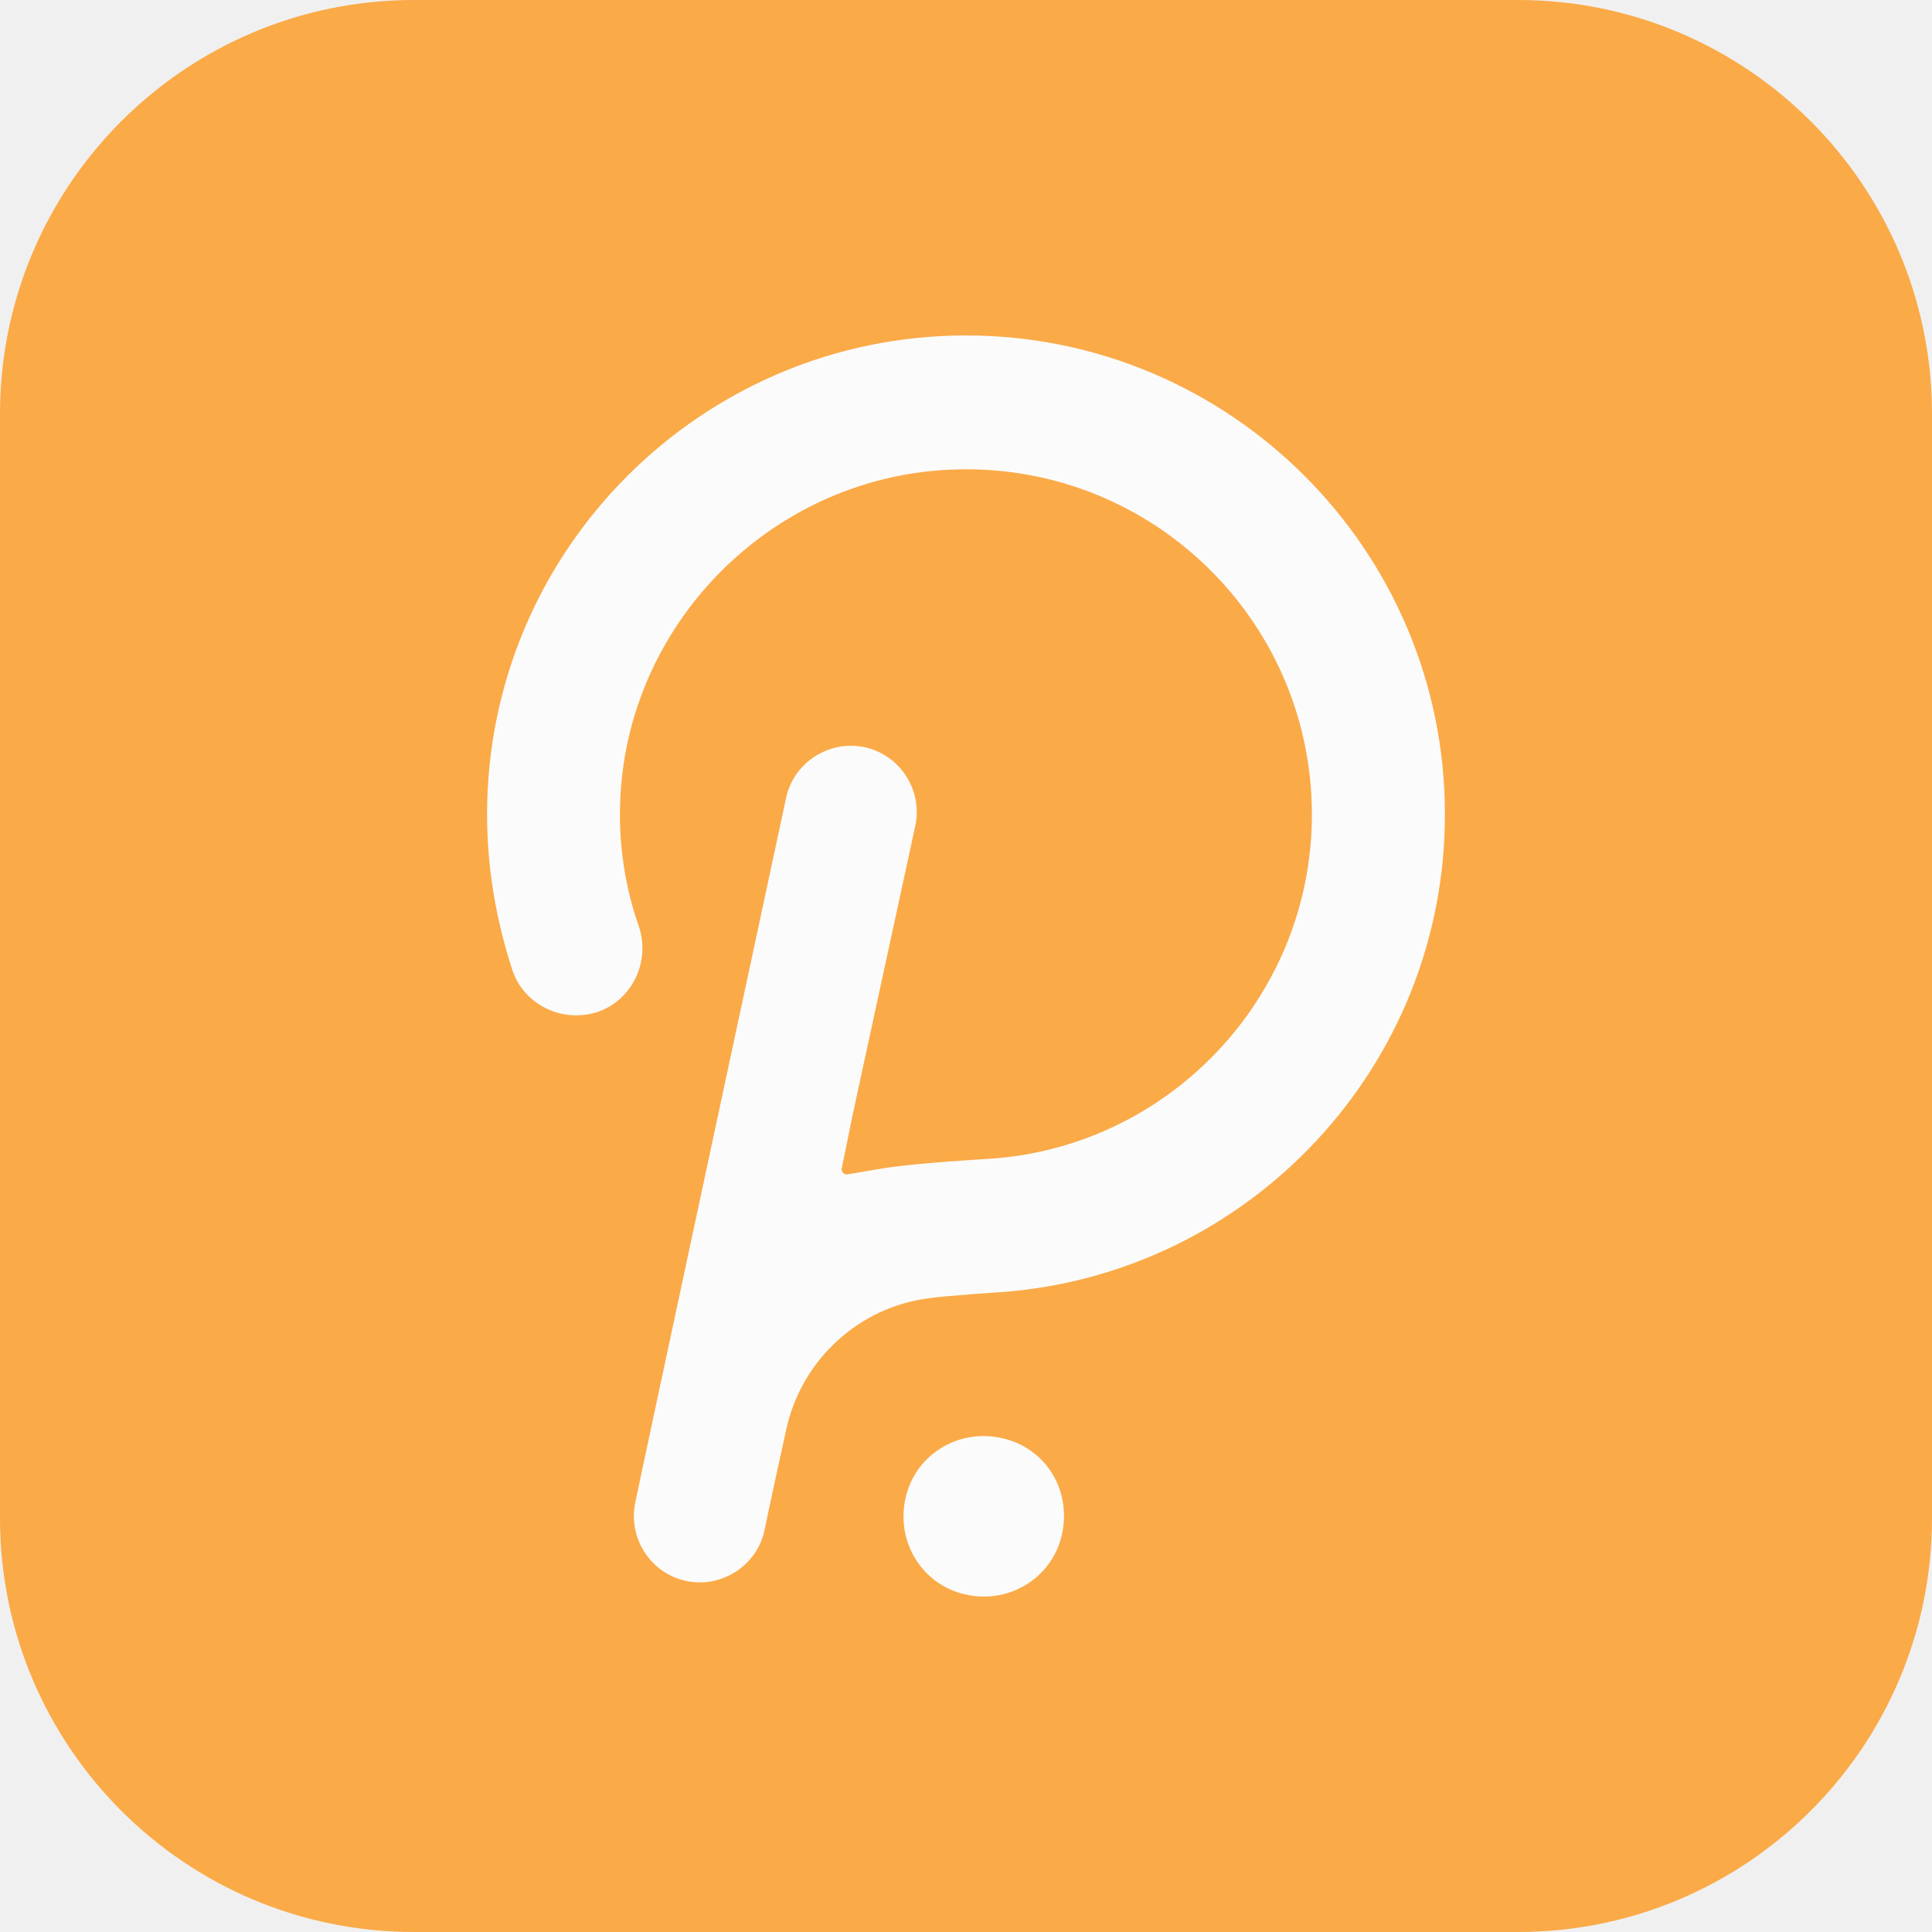
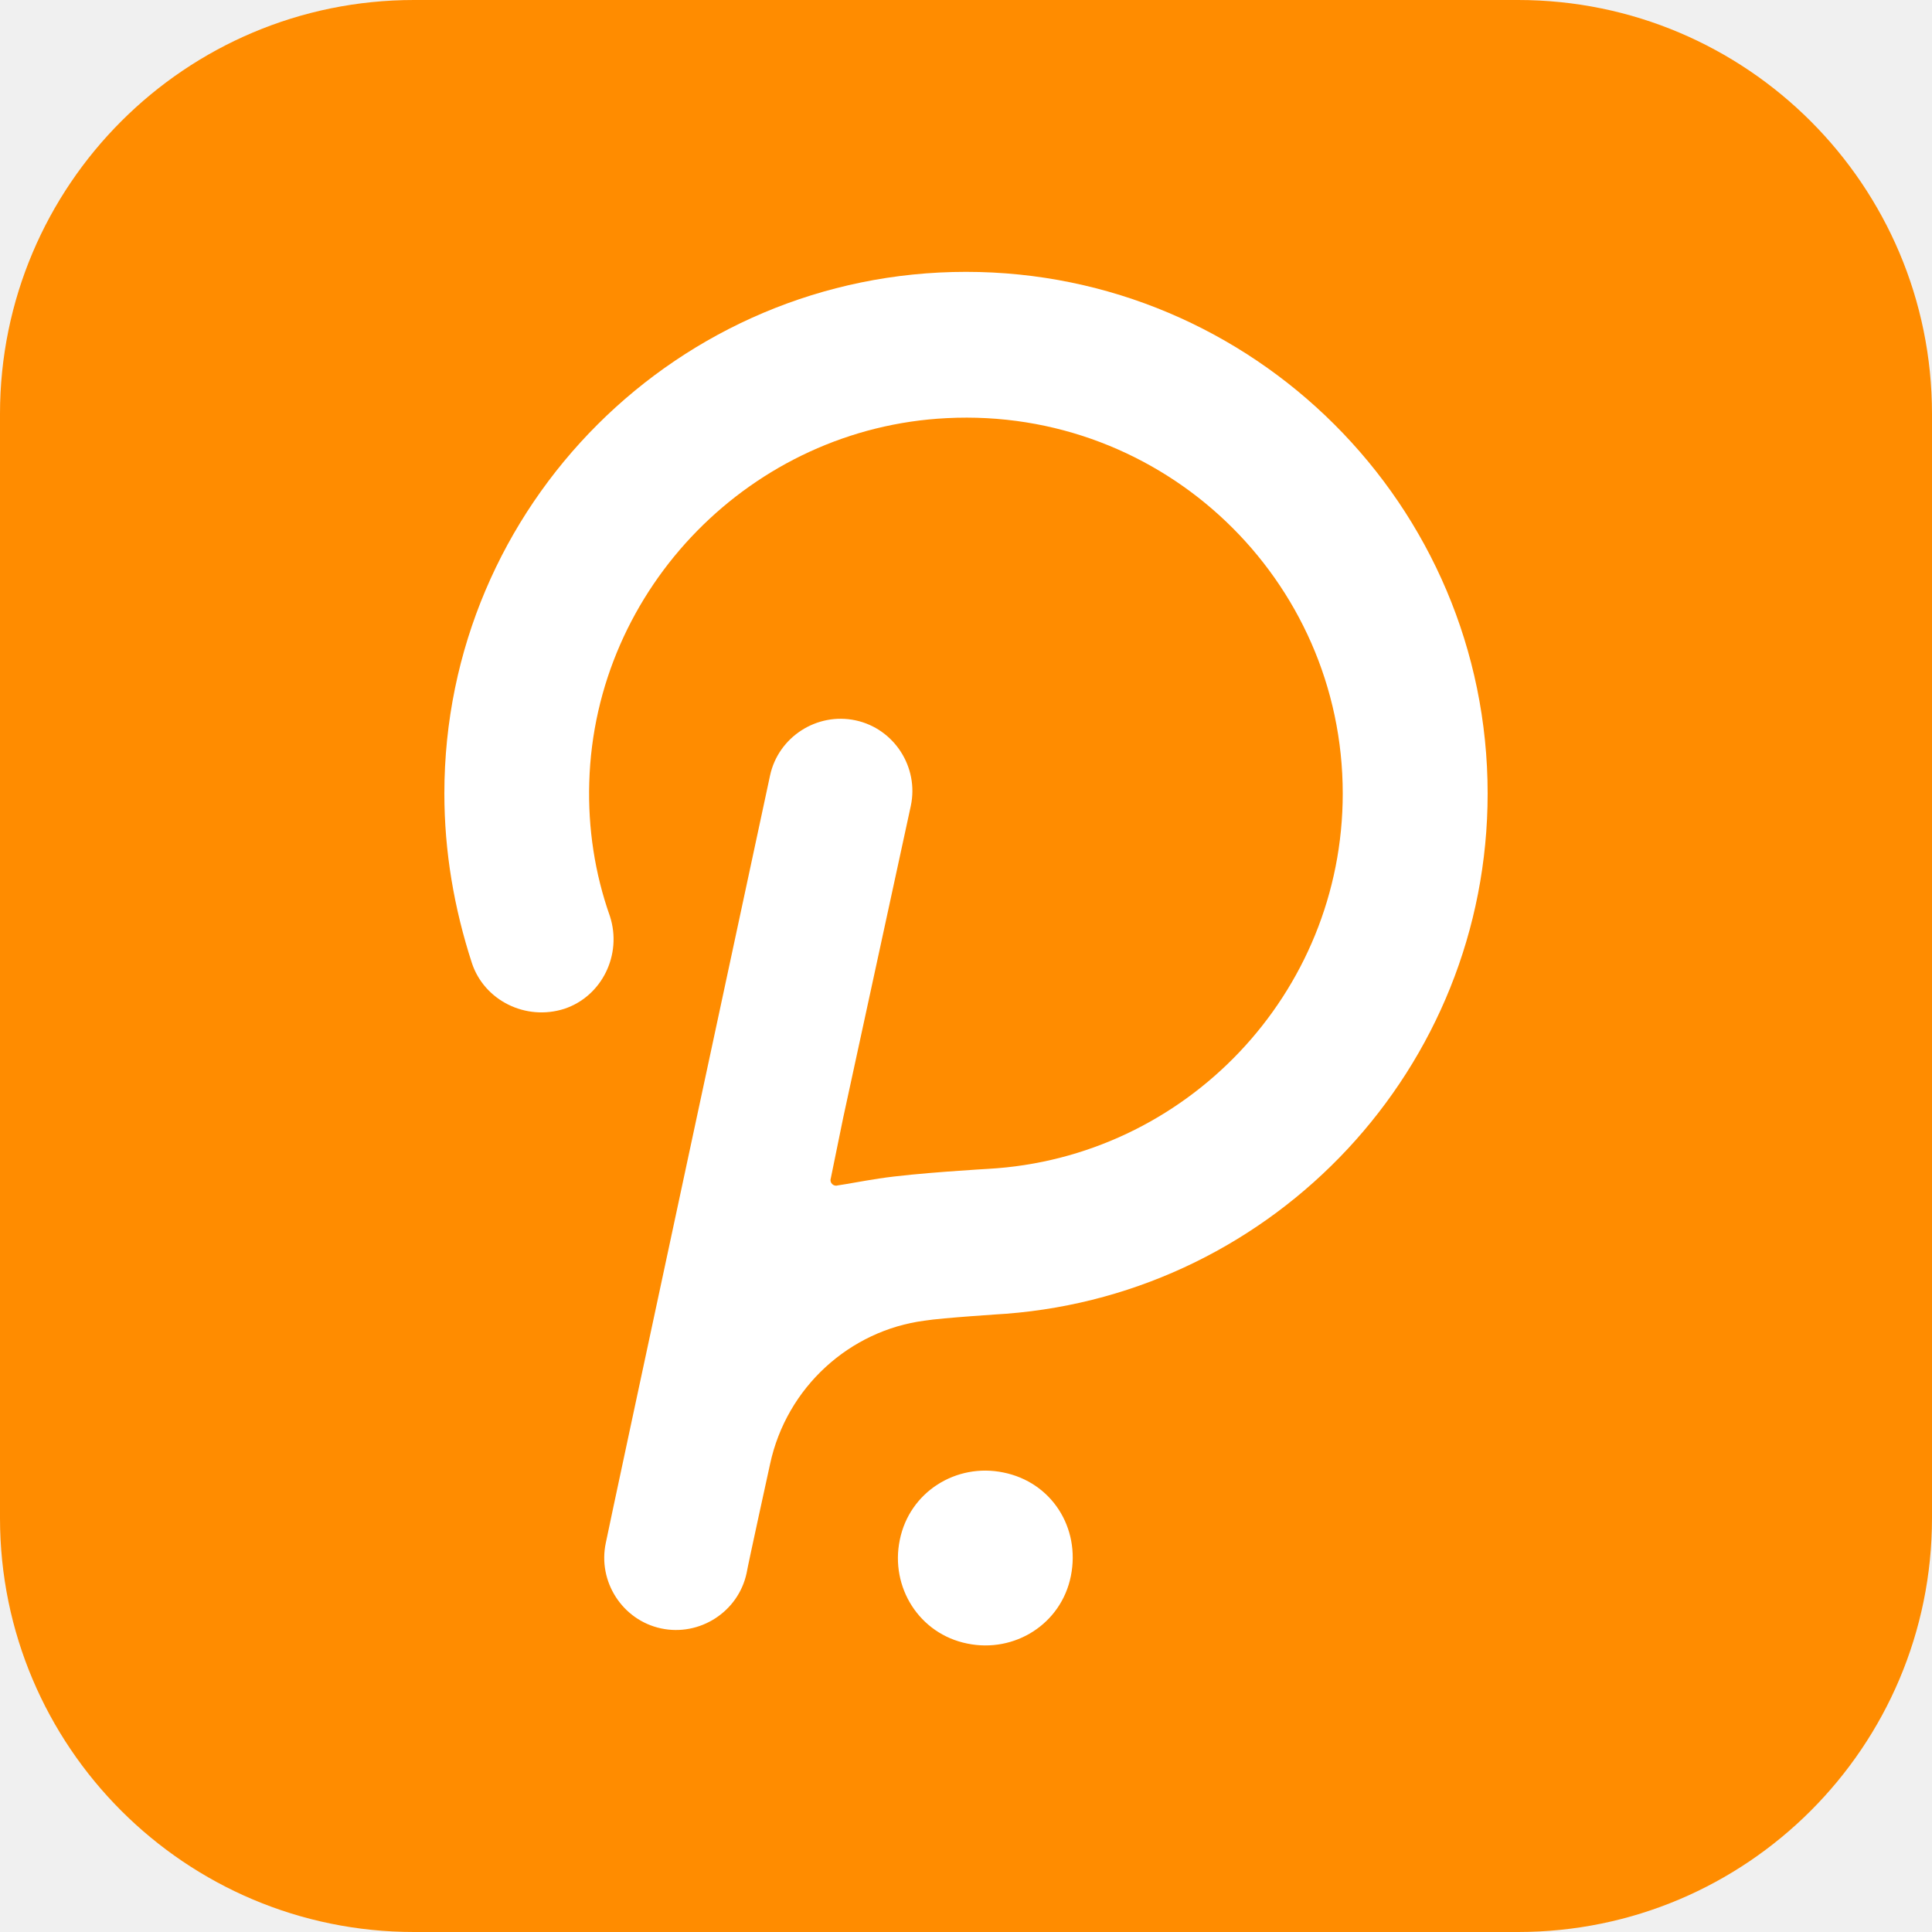
<svg xmlns="http://www.w3.org/2000/svg" width="56" height="56" viewBox="0 0 56 56" fill="none">
-   <g opacity="0.7">
-     <rect width="56" height="56" rx="12" fill="#FF8C00" />
-     <path d="M28 9.723C20.361 9.723 14.118 15.93 14.118 23.605C14.118 25.148 14.375 26.653 14.852 28.122C15.183 29.114 16.285 29.665 17.313 29.334C18.304 29.004 18.855 27.902 18.525 26.874C18.121 25.735 17.937 24.523 17.974 23.311C18.121 18.133 22.307 13.873 27.486 13.616C33.252 13.322 38.026 17.913 38.026 23.605C38.026 28.93 33.839 33.301 28.587 33.594C28.587 33.594 26.641 33.705 25.686 33.851C25.209 33.925 24.841 33.998 24.584 34.035C24.474 34.072 24.364 33.962 24.401 33.851L24.731 32.236L26.531 23.936C26.751 22.907 26.09 21.879 25.062 21.659C24.034 21.438 23.005 22.099 22.785 23.128C22.785 23.128 18.451 43.327 18.415 43.547C18.194 44.575 18.855 45.603 19.884 45.824C20.912 46.044 21.94 45.383 22.16 44.355C22.197 44.135 22.785 41.454 22.785 41.454C23.226 39.397 24.915 37.891 26.898 37.634C27.339 37.561 29.065 37.45 29.065 37.45C36.226 36.9 41.882 30.913 41.882 23.605C41.882 15.93 35.639 9.723 28 9.723ZM28.991 41.674C27.743 41.417 26.494 42.188 26.237 43.473C25.98 44.722 26.751 45.971 28.037 46.228C29.285 46.485 30.534 45.714 30.791 44.428C31.048 43.143 30.277 41.931 28.991 41.674Z" fill="white" />
-   </g>
+   <rect width="56" height="56" rx="12" fill="#FF8C00" />
+   <path d="M28 7.88C19.68 7.88 12.88 14.64 12.88 23C12.88 24.68 13.16 26.32 13.68 27.92C14.04 29 15.24 29.6 16.36 29.24C17.44 28.88 18.04 27.68 17.68 26.56C17.24 25.32 17.04 24 17.08 22.68C17.24 17.04 21.8 12.4 27.44 12.12C33.72 11.8 38.92 16.8 38.92 23C38.92 28.8 34.36 33.56 28.64 33.88C28.64 33.88 26.52 34 25.48 34.16C24.96 34.24 24.56 34.32 24.28 34.36C24.16 34.4 24.04 34.28 24.08 34.16L24.44 32.4L26.4 23.36C26.64 22.24 25.92 21.12 24.8 20.88C23.68 20.64 22.56 21.36 22.32 22.48C22.32 22.48 17.6 44.48 17.56 44.72C17.32 45.84 18.04 46.96 19.16 47.2C20.28 47.44 21.4 46.72 21.64 45.6C21.68 45.36 22.32 42.44 22.32 42.44C22.8 40.2 24.64 38.56 26.8 38.28C27.28 38.2 29.16 38.08 29.16 38.08C36.96 37.48 43.12 30.96 43.12 23C43.12 14.64 36.32 7.88 28 7.88ZM29.08 42.68C27.72 42.4 26.36 43.24 26.08 44.64C25.8 46 26.64 47.36 28.04 47.64C29.4 47.92 30.76 47.08 31.04 45.68C31.32 44.28 30.48 42.96 29.08 42.68Z" fill="white" />
</svg>
